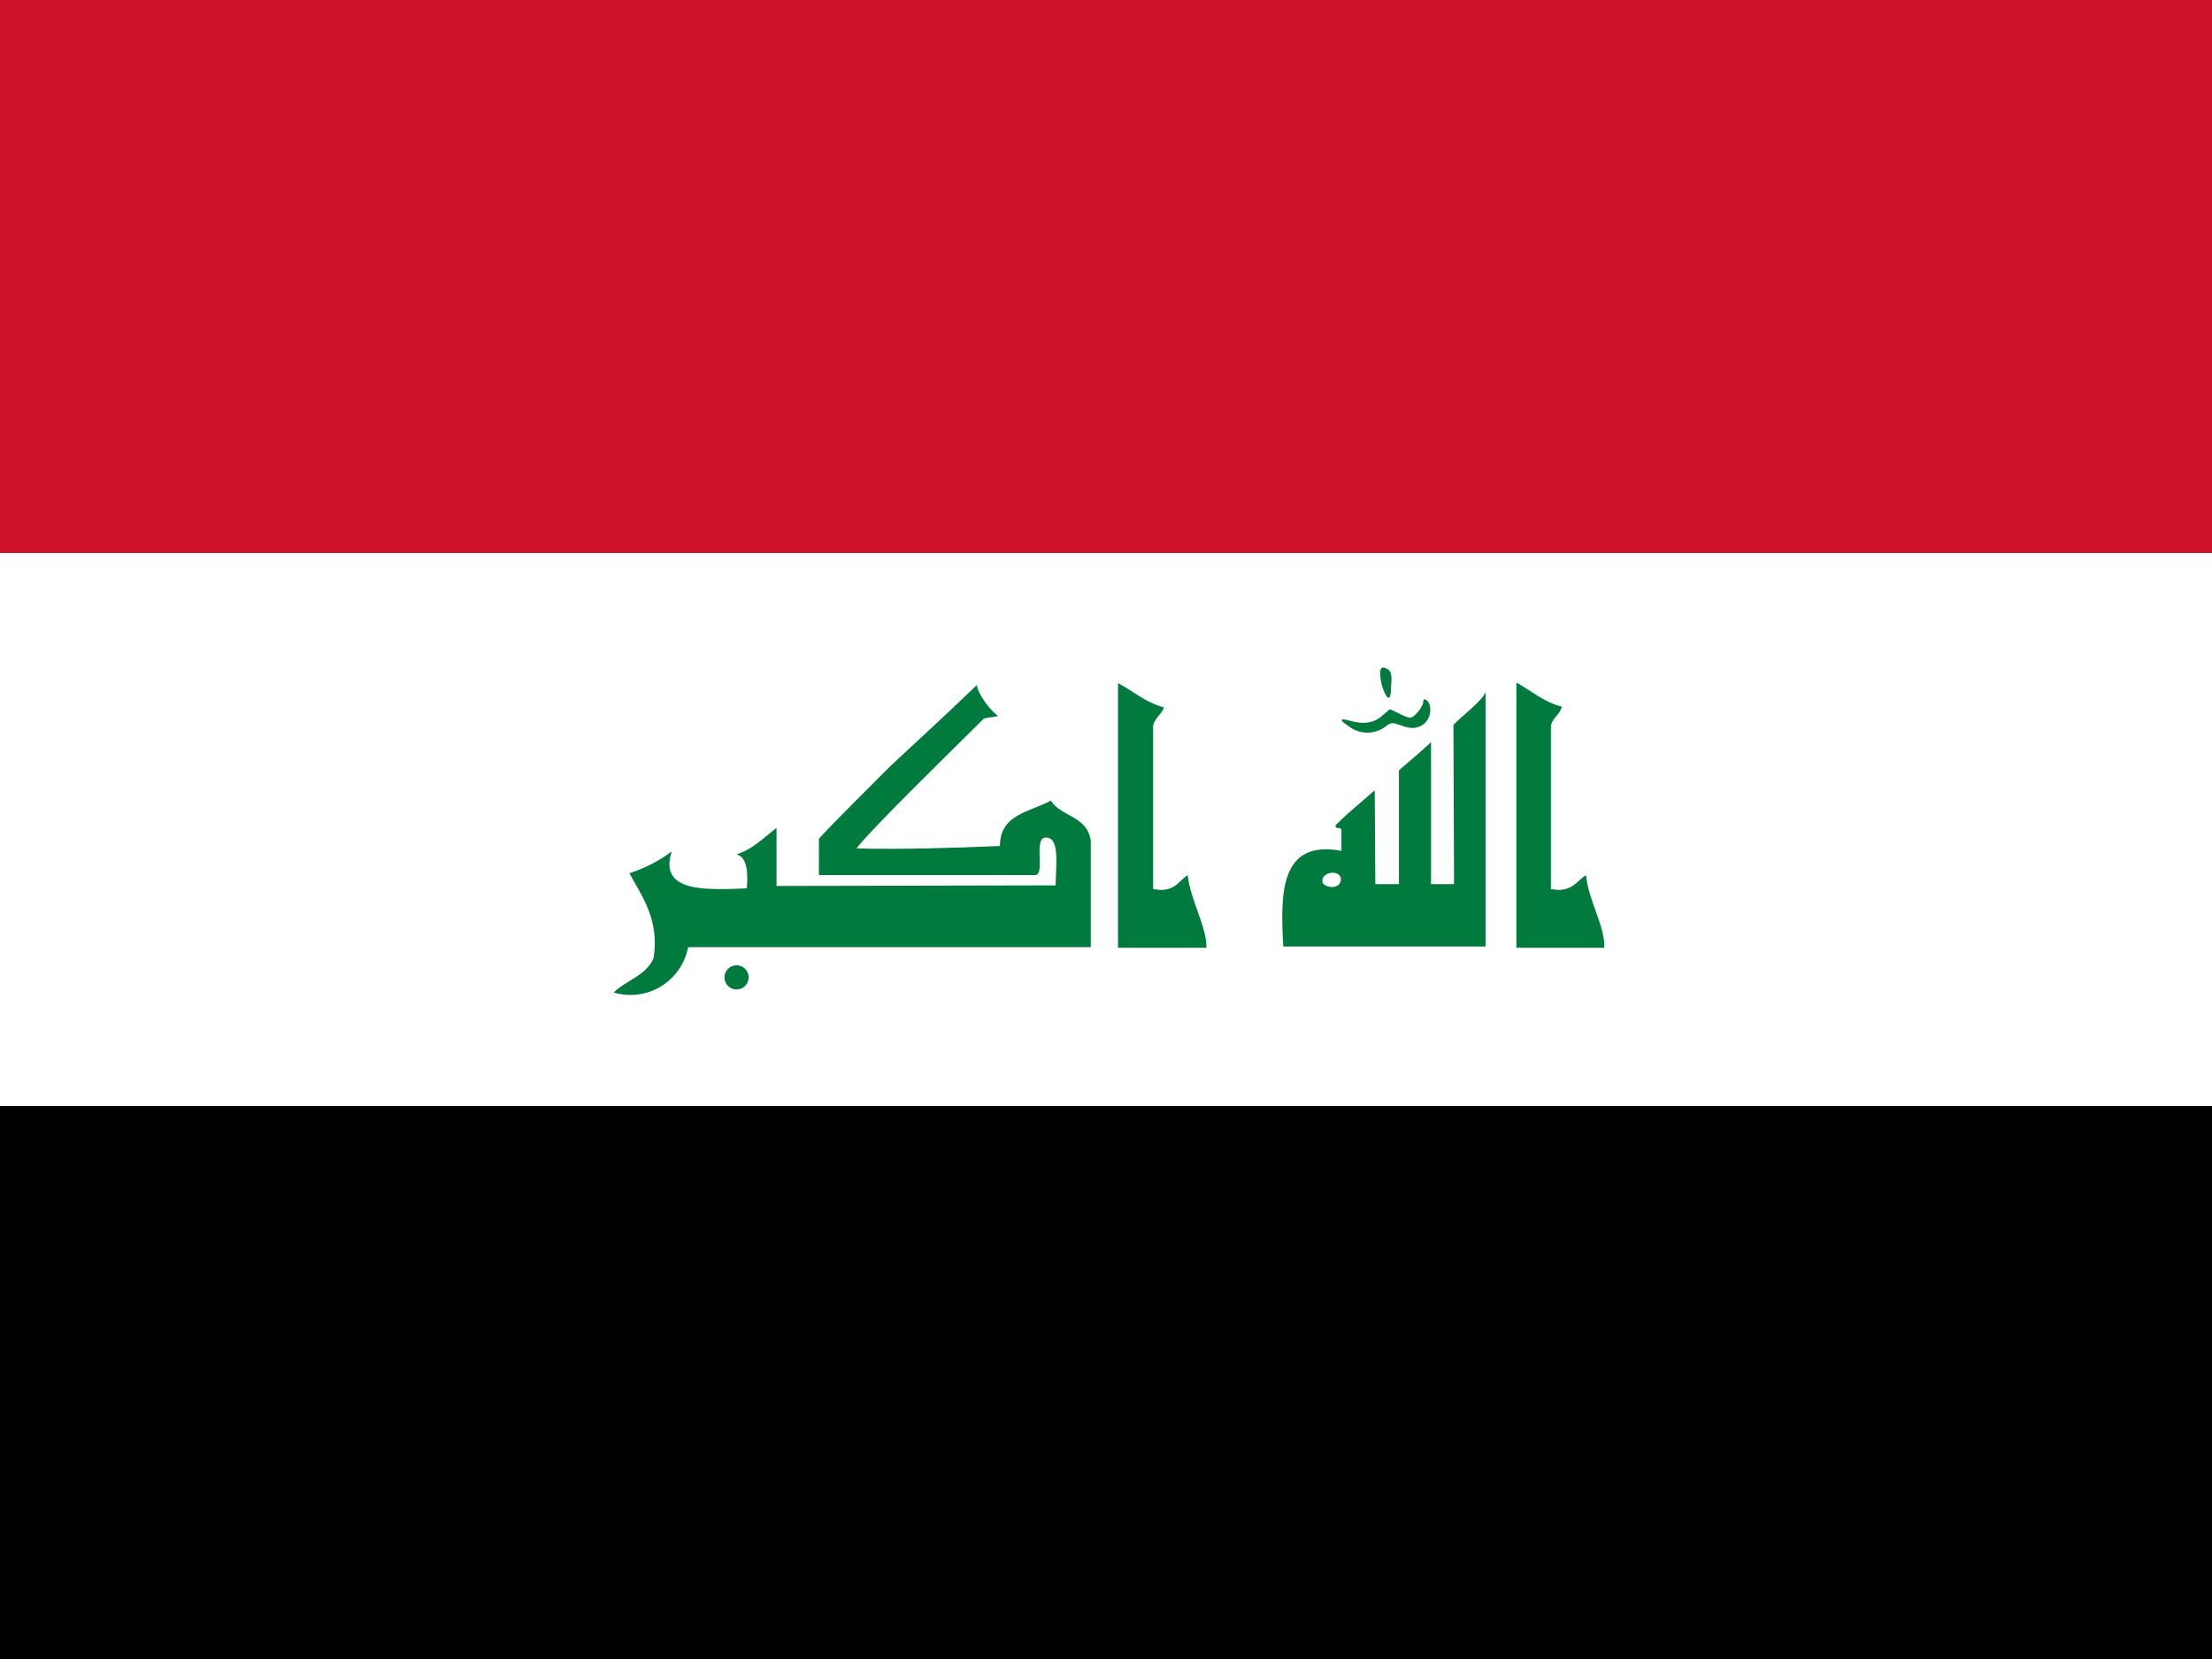
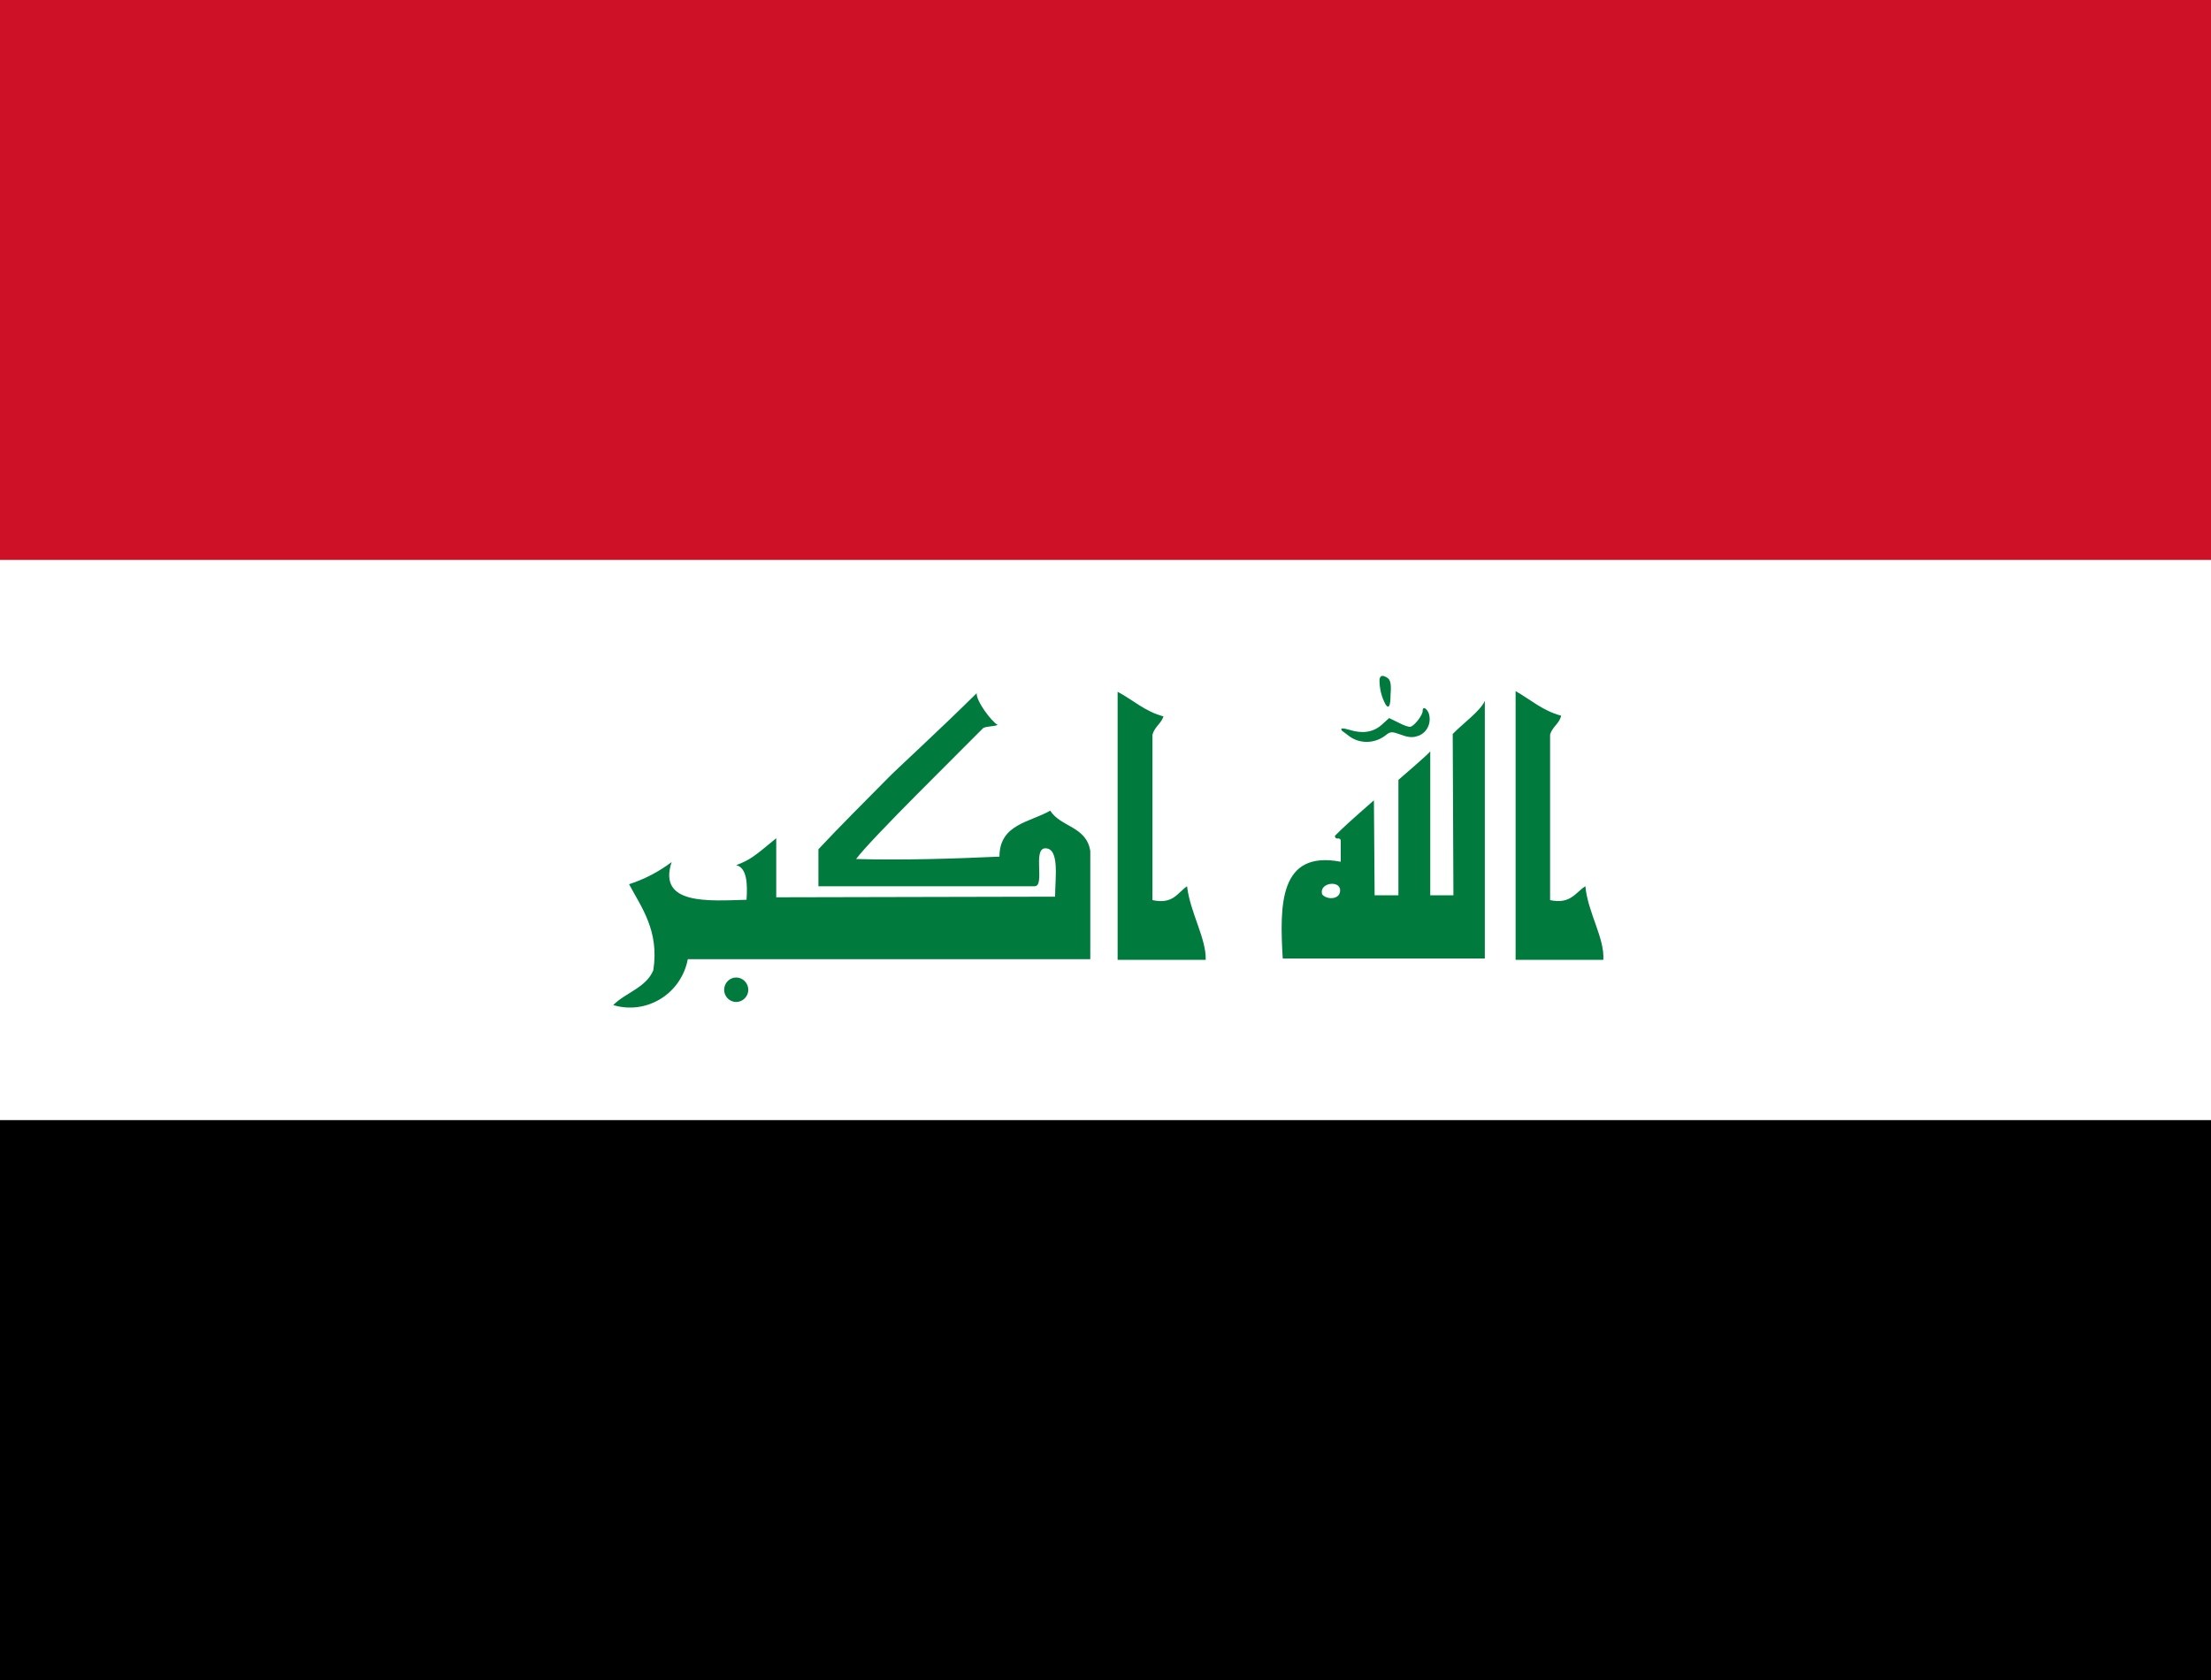
- <svg xmlns="http://www.w3.org/2000/svg" id="flag-icons-iq" viewBox="0 0 640 480">
-   <path fill="#fff" d="M0 160h640v160H0z" />
-   <path fill="#ce1126" d="M0 0h640v160H0z" />
-   <path fill="#000001" d="M0 320h640v160H0z" />
-   <g fill="#007a3d" transform="translate(-179.3 -92.8)scale(1.75182)">
-     <path d="m325.5 173.2-1.4-1q-.6-.7 1.2-.2 3.3 1 5.3-.8l1.3-1.1 1.5.7q1.5.8 2 .7c.7-.2 2.1-2 2-2.6 0-.7.6-.5 1 .3.6 1.6-.3 3.5-2 3.9q-1 .3-2.6-.3c-1.4-.5-1.7-.5-2.4 0a5 5 0 0 1-5.9.4m5.8-5.3a8 8 0 0 1-1-4q.1-.9.8-.6c1 .3 1.2 1 1 3q0 2.7-.8 1.6m-67.6-1.9c-.1 1.3 2.4 4.6 3.5 5.2-.8.3-1.7.2-2.4.5-4 4-18.4 18-21 21.4 7.8.2 16.4-.1 23.7-.4 0-5.3 5-5.6 8.4-7.5 1.7 2.7 6 2.5 6.6 6.6v17.6H216a9.7 9.7 0 0 1-12.3 7.5c2-2 5.4-2.8 6.6-5.7 1-6.4-2-10.3-4-14a24 24 0 0 0 7-3.6c-2.3 7 6.2 6.3 12.4 6.1.2-2.4.1-5.2-1.7-5.6 2.3-.9 2.7-1.2 6.6-4.4v9.6l46.1-.1c0-3 .8-7.9-1.6-7.9-2.2 0 0 6.2-1.8 6.2h-35.7v-6c1.5-1.6 1.3-1.5 11.6-11.8 1-1 8.3-7.6 14.6-13.7zm89.1-.3c2.5 1.4 4.5 3.2 7.5 4-.3 1.3-1.5 1.8-1.8 3.1v27c3.4.7 4.2-1.3 5.8-2.3.4 4.3 3.2 8.5 3 12h-14.5zm-19.4 14.5s5.3-4.5 5.3-4.7V199h3.8l-.1-26.3c1.5-1.6 4.6-3.8 5.3-5.4v42h-33.4c-.5-8.7-.6-17.7 9.6-15.8V190c-.3-.6-.9.1-1-.7 1.6-1.6 2.1-2 6.5-5.8l.1 15.5h3.9zm-12.6 18.6c.7 1 3.2 1 3-.8-.3-1.5-3.5-1-3 .8" />
-     <circle cx="224" cy="214.4" r="2" />
-     <path d="M287 165.8c2.5 1.3 4.5 3.2 7.6 4-.4 1.2-1.5 1.7-1.8 3v27c3.4.7 4.1-1.2 5.7-2.3.5 4.3 3.2 8.6 3.1 12H287z" />
+ <svg xmlns="http://www.w3.org/2000/svg" width="25px" height="px" viewBox="0 0 25 19" version="1.1">
+   <g id="surface1">
+     <path style=" stroke:none;fill-rule:nonzero;fill:rgb(100%,100%,100%);fill-opacity:1;" d="M 0 6.332 L 25 6.332 L 25 12.668 L 0 12.668 Z M 0 6.332 " />
+     <path style=" stroke:none;fill-rule:nonzero;fill:rgb(80.784%,6.667%,14.902%);fill-opacity:1;" d="M 0 0 L 25 0 L 25 6.332 L 0 6.332 Z M 0 0 " />
+     <path style=" stroke:none;fill-rule:nonzero;fill:rgb(0%,0%,0.392%);fill-opacity:1;" d="M 0 12.668 L 25 12.668 L 25 19 L 0 19 Z M 0 12.668 " />
+     <path style=" stroke:none;fill-rule:nonzero;fill:rgb(0%,47.843%,23.922%);fill-opacity:1;" d="M 15.27 8.336 L 15.176 8.266 C 15.148 8.234 15.176 8.23 15.258 8.254 C 15.406 8.301 15.527 8.281 15.621 8.199 L 15.707 8.121 L 15.812 8.172 C 15.879 8.207 15.926 8.223 15.949 8.219 C 15.996 8.207 16.09 8.082 16.086 8.039 C 16.086 7.988 16.125 8.004 16.152 8.059 C 16.195 8.172 16.133 8.301 16.016 8.328 C 15.969 8.344 15.91 8.336 15.84 8.309 C 15.742 8.273 15.723 8.273 15.676 8.309 C 15.559 8.406 15.395 8.418 15.27 8.336 M 15.668 7.969 C 15.621 7.883 15.598 7.789 15.598 7.691 C 15.602 7.648 15.621 7.637 15.652 7.648 C 15.723 7.672 15.734 7.719 15.723 7.859 C 15.723 7.984 15.703 8.02 15.668 7.969 M 11.043 7.836 C 11.035 7.926 11.207 8.156 11.281 8.199 C 11.227 8.219 11.164 8.211 11.117 8.234 C 10.844 8.512 9.855 9.48 9.68 9.715 C 10.215 9.73 10.801 9.711 11.301 9.688 C 11.301 9.32 11.645 9.301 11.875 9.168 C 11.992 9.355 12.285 9.344 12.328 9.625 L 12.328 10.848 L 7.777 10.848 C 7.742 11.035 7.629 11.199 7.469 11.297 C 7.309 11.395 7.117 11.422 6.934 11.367 C 7.07 11.227 7.305 11.172 7.387 10.973 C 7.457 10.527 7.25 10.258 7.113 10 C 7.285 9.945 7.449 9.859 7.594 9.75 C 7.434 10.238 8.016 10.188 8.441 10.176 C 8.453 10.008 8.449 9.812 8.324 9.785 C 8.48 9.723 8.508 9.703 8.777 9.48 L 8.777 10.148 L 11.93 10.141 C 11.93 9.934 11.984 9.594 11.82 9.594 C 11.672 9.594 11.82 10.023 11.699 10.023 L 9.254 10.023 L 9.254 9.605 C 9.359 9.496 9.344 9.5 10.051 8.789 C 10.117 8.719 10.617 8.262 11.047 7.836 Z M 17.137 7.816 C 17.309 7.914 17.445 8.039 17.652 8.094 C 17.633 8.184 17.551 8.219 17.527 8.309 L 17.527 10.18 C 17.762 10.23 17.816 10.09 17.926 10.023 C 17.953 10.32 18.145 10.609 18.129 10.855 L 17.137 10.855 Z M 15.812 8.82 C 15.812 8.82 16.172 8.512 16.172 8.496 L 16.172 10.125 L 16.434 10.125 L 16.426 8.301 C 16.531 8.191 16.742 8.039 16.789 7.926 L 16.789 10.84 L 14.504 10.84 C 14.469 10.238 14.461 9.613 15.16 9.746 L 15.16 9.5 C 15.141 9.461 15.098 9.508 15.094 9.453 C 15.203 9.344 15.234 9.316 15.535 9.051 L 15.543 10.125 L 15.812 10.125 Z M 14.949 10.113 C 14.996 10.18 15.168 10.18 15.152 10.055 C 15.133 9.953 14.914 9.988 14.949 10.113 " />
+     <path style=" stroke:none;fill-rule:nonzero;fill:rgb(0%,47.843%,23.922%);fill-opacity:1;" d="M 8.461 11.195 C 8.461 11.117 8.398 11.055 8.324 11.055 C 8.25 11.055 8.188 11.117 8.188 11.195 C 8.188 11.27 8.25 11.332 8.324 11.332 C 8.398 11.332 8.461 11.27 8.461 11.195 Z M 8.461 11.195 " />
+     <path style=" stroke:none;fill-rule:nonzero;fill:rgb(0%,47.843%,23.922%);fill-opacity:1;" d="M 12.637 7.824 C 12.809 7.914 12.945 8.047 13.156 8.102 C 13.129 8.184 13.055 8.219 13.031 8.309 L 13.031 10.18 C 13.266 10.23 13.312 10.098 13.422 10.023 C 13.457 10.32 13.641 10.617 13.633 10.855 L 12.637 10.855 Z M 12.637 7.824 " />
  </g>
</svg>
